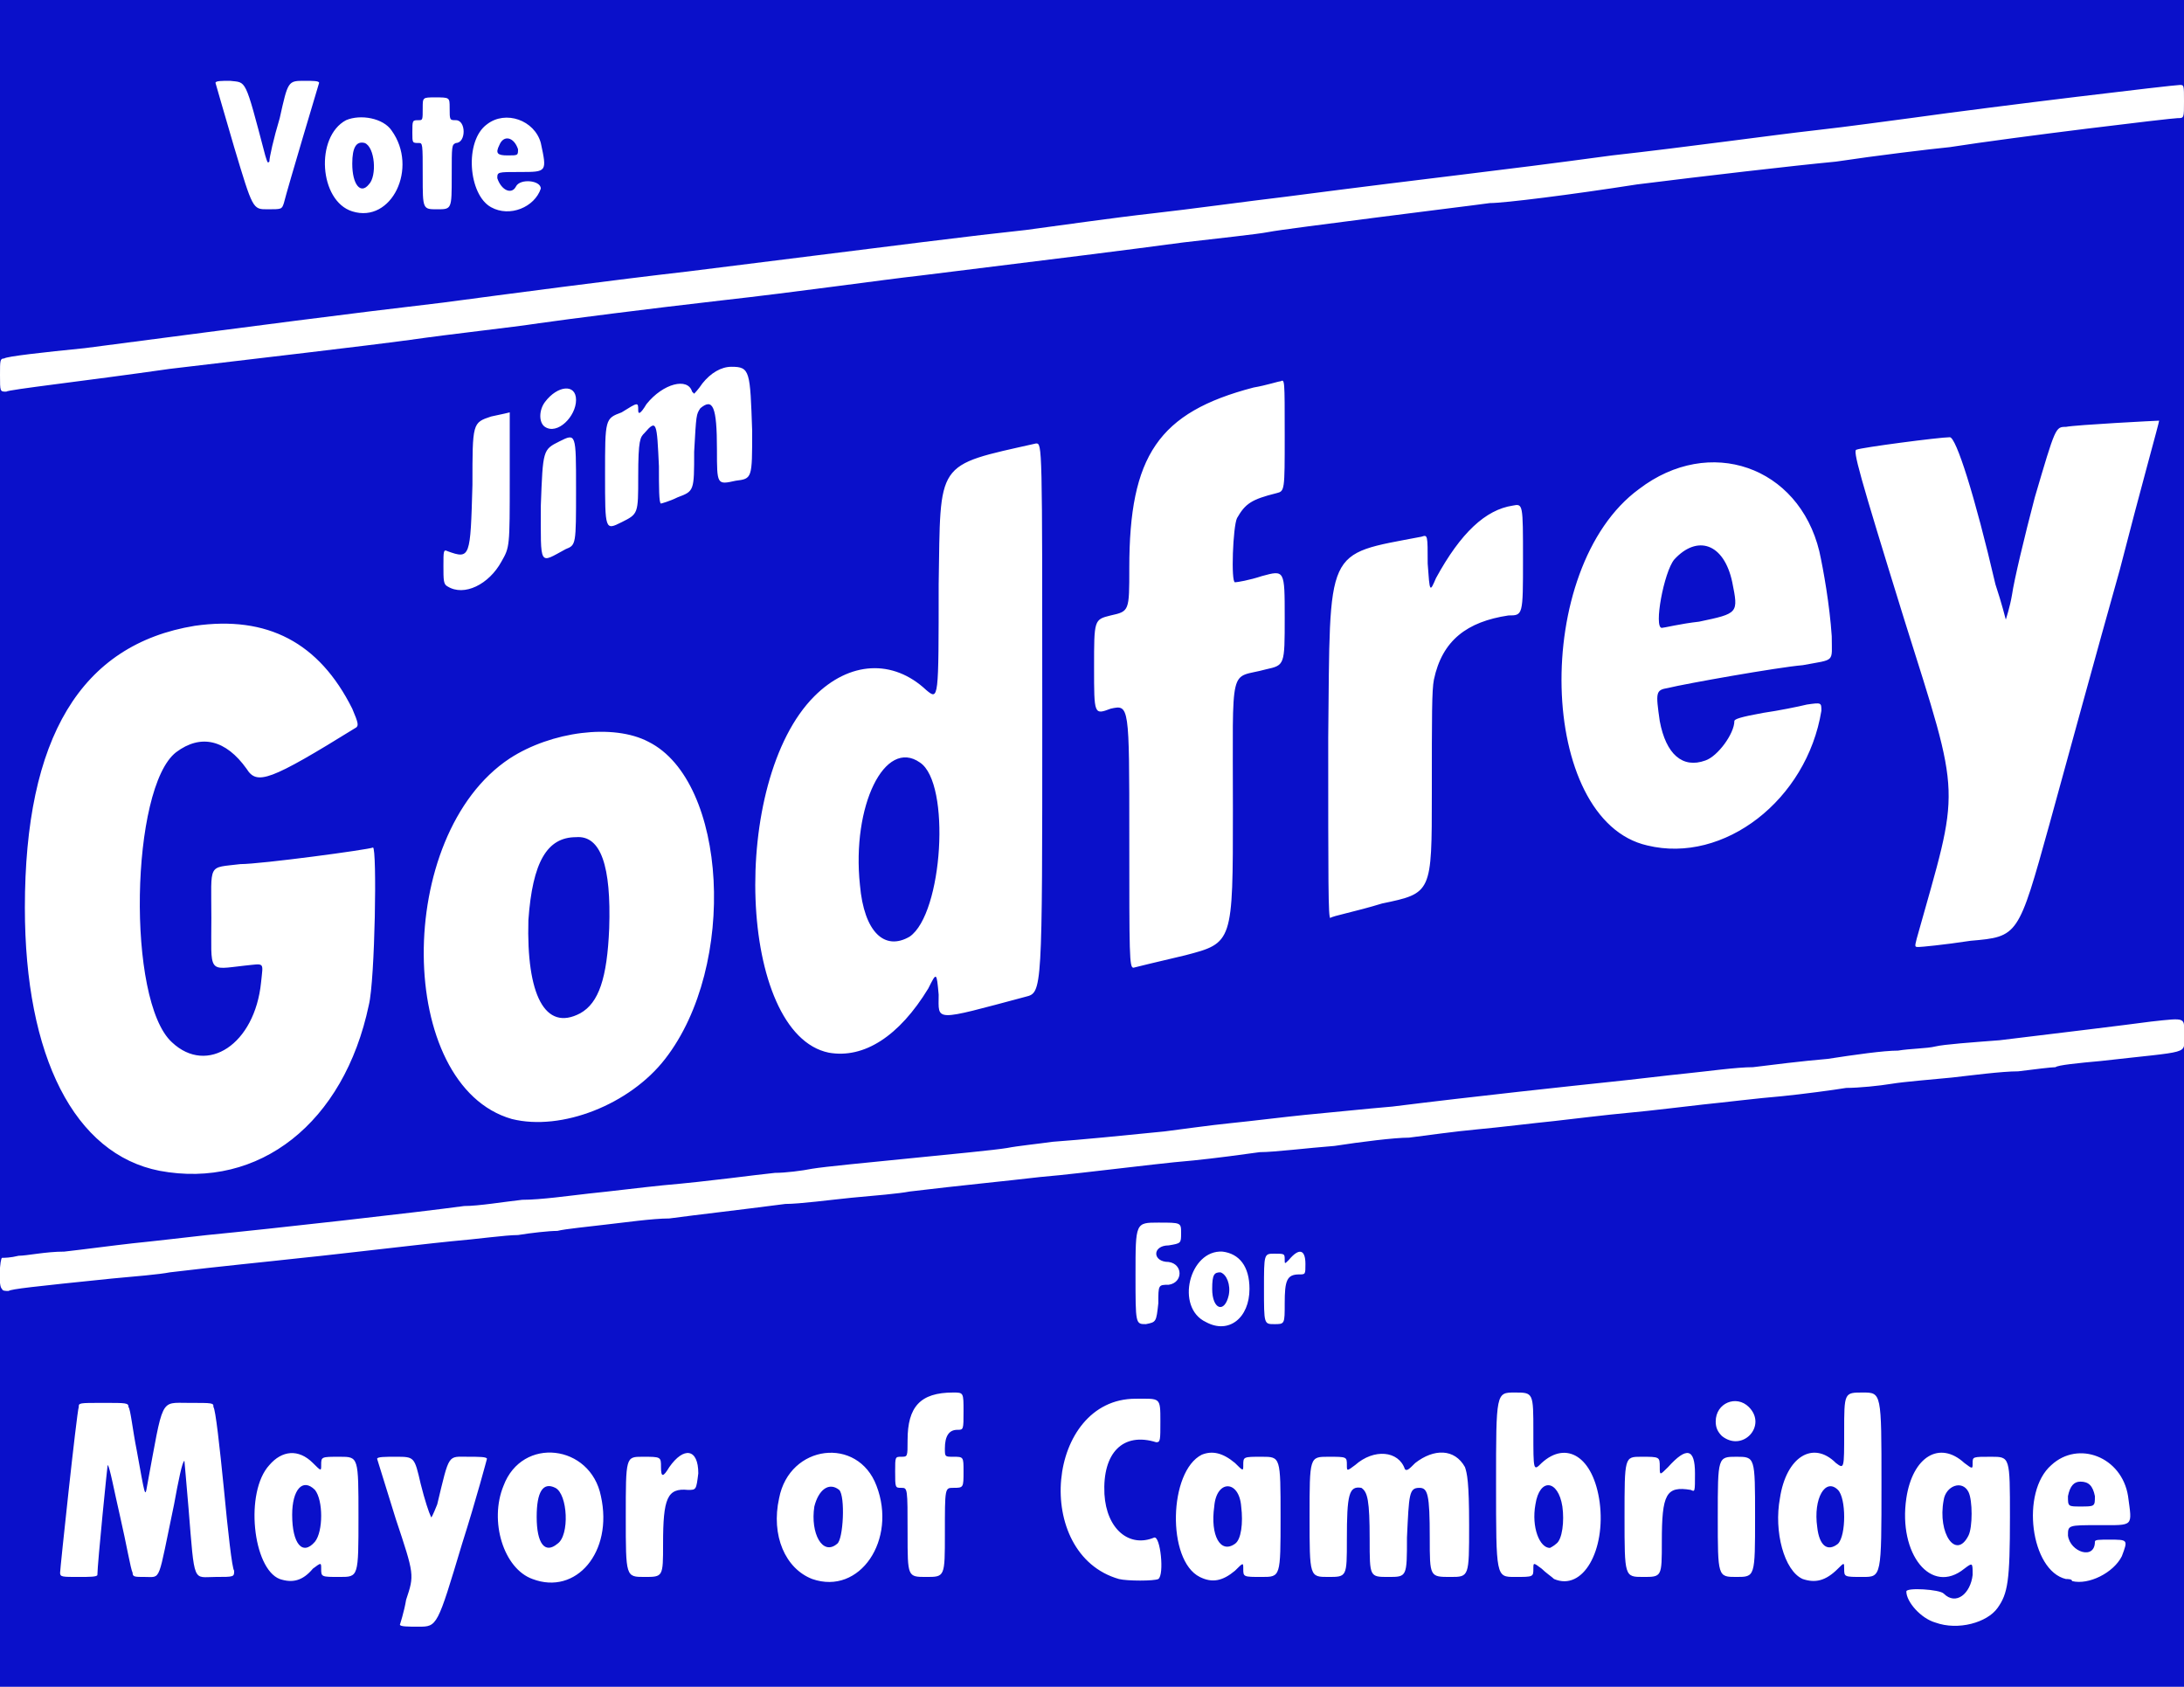
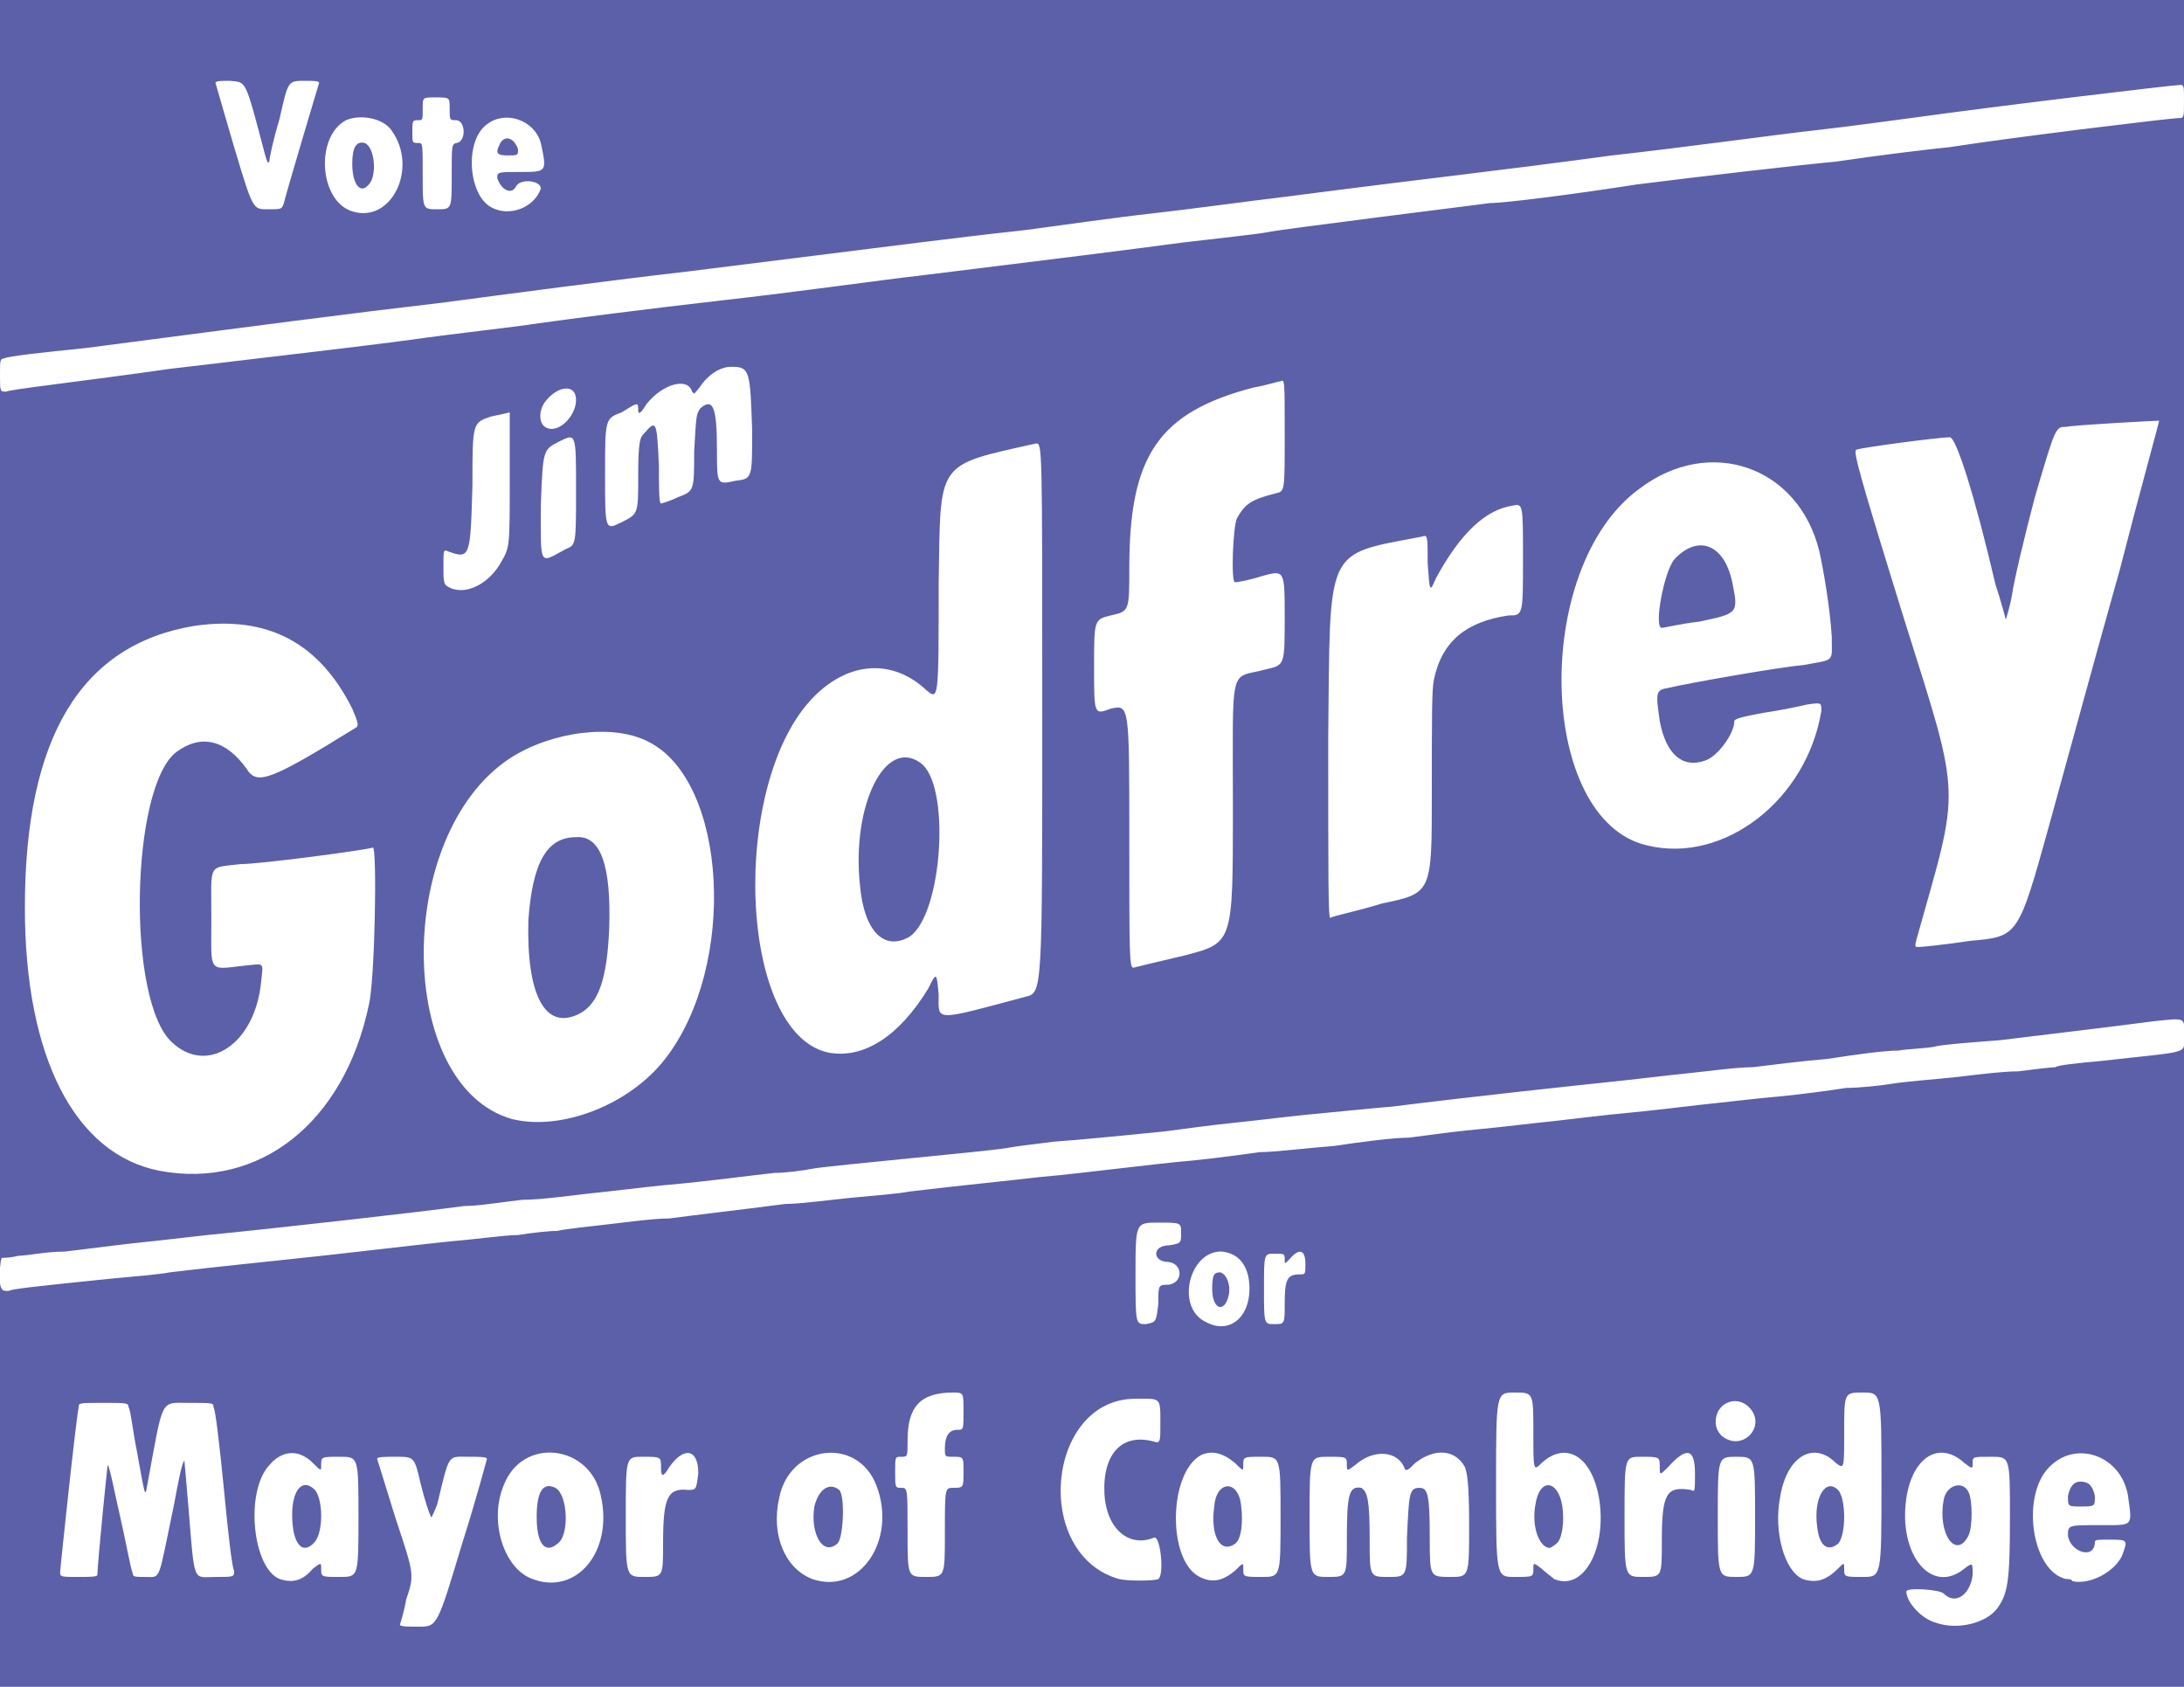
<svg xmlns="http://www.w3.org/2000/svg" viewBox="0 0 1054 814" role="img" aria-label="Vote Jim Godfrey for Mayor of Cambridge">
-   <rect width="1054" height="814" fill="#0a10ca" />
+   <rect width="1054" height="814" fill="#5b60a8" />
  <path fill="#fff" fill-rule="evenodd" d="M193 784C193 784 195 778 196 772C200 760 200 760 191 733C186 717 182 704 182 704C182 703 186 703 191 703C200 703 200 703 203 716C205 724 207 730 208 732C208 733 209 731 211 726C217 701 216 703 226 703C231 703 235 703 235 704C235 704 230 723 223 745C211 785 211 785 202 785C197 785 193 785 193 784ZM934 783C927 781 920 773 920 768C920 766 936 767 938 769C944 775 951 769 952 760C952 754 952 754 948 757C932 770 916 750 920 723C923 703 936 695 948 706C952 709 952 709 952 706C952 703 952 703 961 703C970 703 970 703 970 732C970 763 969 769 964 776C959 783 945 787 934 783ZM135 762C122 757 118 720 130 707C136 700 144 699 151 706C155 710 155 710 155 707C155 703 155 703 164 703C173 703 173 703 173 732C173 761 173 761 164 761C155 761 155 761 155 757C155 754 155 754 151 757C146 763 141 764 135 762ZM257 762C243 757 236 734 243 717C252 693 285 697 290 722C296 749 278 770 257 762ZM392 762C379 757 372 741 376 723C381 697 414 693 423 717C433 743 415 770 392 762ZM540 762C498 750 505 675 548 675C560 675 560 674 560 686C560 695 560 696 558 696C542 691 532 701 533 721C534 738 545 747 557 742C560 741 562 760 559 762C557 763 544 763 540 762ZM579 761C563 753 564 710 580 702C585 700 590 701 596 706C600 710 600 710 600 707C600 703 600 703 609 703C618 703 618 703 618 732C618 761 618 761 609 761C600 761 600 761 600 757C600 754 600 754 596 758C590 763 585 764 579 761ZM750 762C749 761 746 759 744 757C740 754 740 754 740 757C740 761 740 761 731 761C722 761 722 761 722 716C722 672 722 672 731 672C740 672 740 672 740 691C740 710 740 710 744 706C756 695 769 703 772 725C775 748 764 768 750 762ZM870 762C861 758 856 739 859 723C862 703 875 695 886 706C890 709 890 709 890 691C890 672 890 672 899 672C908 672 908 672 908 716C908 761 908 761 899 761C890 761 890 761 890 757C890 754 890 754 887 757C881 763 876 764 870 762ZM1000 763C1000 762 998 762 997 762C980 758 975 720 990 707C1003 695 1024 703 1027 722C1029 737 1030 736 1013 736C998 736 998 736 998 741C999 749 1011 753 1011 744C1011 743 1013 743 1018 743C1027 743 1027 743 1024 751C1020 759 1008 765 1000 763ZM29 759C29 757 37 682 38 679C38 677 38 677 50 677C61 677 62 677 62 679C63 680 64 690 66 700C70 722 70 723 71 717C79 674 77 677 91 677C103 677 103 677 103 679C104 680 106 698 108 718C110 739 112 757 113 758C113 761 113 761 104 761C93 761 94 765 91 728C90 716 89 705 89 705C88 705 86 715 84 726C76 764 78 761 70 761C65 761 64 761 64 759C63 757 61 745 58 732C55 719 53 708 52 707C52 705 47 755 47 760C47 761 43 761 38 761C30 761 29 761 29 759ZM302 732C302 703 302 703 310 703C319 703 319 703 319 708C319 713 320 713 323 708C330 698 337 699 337 711C336 719 336 719 332 719C322 718 320 723 320 745C320 761 320 761 311 761C302 761 302 761 302 732ZM438 740C438 718 438 718 435 718C432 718 432 718 432 710C432 703 432 703 435 703C438 703 438 703 438 695C438 679 444 672 460 672C465 672 465 672 465 681C465 690 465 690 462 690C458 690 456 693 456 699C456 703 456 703 460 703C465 703 465 703 465 710C465 718 465 718 460 718C456 718 456 718 456 740C456 761 456 761 447 761C438 761 438 761 438 740ZM632 732C632 703 632 703 641 703C650 703 650 703 650 707C650 710 650 710 654 707C663 699 675 700 678 709C679 710 680 709 683 706C692 699 702 699 707 708C708 711 709 715 709 736C709 761 709 761 700 761C690 761 690 761 690 742C690 721 689 718 685 718C680 718 680 721 679 742C679 761 679 761 670 761C661 761 661 761 661 743C661 724 660 720 657 718C651 717 650 721 650 743C650 761 650 761 641 761C632 761 632 761 632 732ZM784 732C784 703 784 703 792 703C801 703 801 703 801 708C801 712 801 712 805 708C814 698 818 699 818 711C818 720 818 720 816 719C804 717 802 721 802 744C802 761 802 761 793 761C784 761 784 761 784 732ZM829 732C829 703 829 703 838 703C847 703 847 703 847 732C847 761 847 761 838 761C829 761 829 761 829 732ZM152 744C156 739 156 724 152 719C146 713 141 719 141 731C141 745 146 751 152 744ZM269 745C275 741 274 721 268 718C262 715 259 720 259 732C259 745 263 750 269 745ZM404 745C407 743 408 722 405 719C400 715 395 719 393 727C391 740 397 751 404 745ZM596 745C599 743 600 735 599 727C598 714 587 714 586 727C584 741 589 750 596 745ZM751 745C754 743 755 734 754 727C752 714 743 713 741 726C739 737 743 747 748 747C748 747 750 746 751 745ZM887 745C891 741 891 723 887 719C881 713 875 723 877 737C878 746 882 749 887 745ZM950 741C952 737 952 724 950 720C947 714 939 717 938 724C935 740 944 753 950 741ZM1011 722C1010 717 1008 715 1004 715C1001 715 999 717 998 722C998 727 998 727 1004 727C1011 727 1011 727 1011 722ZM831 693C829 691 828 689 828 686C828 677 838 673 844 679C853 688 841 701 831 693ZM582 638C567 631 574 603 590 604C598 605 603 611 603 622C603 636 593 644 582 638ZM548 615C548 590 548 590 559 590C570 590 570 590 570 595C570 600 570 600 564 601C556 601 556 609 564 609C571 610 571 619 564 620C559 620 559 620 559 629C558 638 558 638 553 639C548 639 548 639 548 615ZM610 622C610 605 610 605 615 605C620 605 620 605 620 608C620 610 620 610 622 608C627 602 630 603 630 610C630 615 630 615 627 615C621 615 620 618 620 629C620 639 620 639 615 639C610 639 610 639 610 622ZM593 625C594 620 592 615 589 614C586 614 585 615 585 622C585 632 591 634 593 625ZM1 622C-1 621 -0 607 1 607C2 607 5 607 9 606C13 606 22 604 31 604C40 603 55 601 64 600C74 599 91 597 100 596C131 593 202 585 224 582C231 582 243 580 252 579C261 579 275 577 284 576C294 575 310 573 320 572C343 570 364 567 374 566C379 566 387 565 392 564C398 563 419 561 439 559C459 557 480 555 486 554C491 553 501 552 508 551C522 550 542 548 562 546C570 545 584 543 594 542C604 541 620 539 630 538C641 537 660 535 672 534C712 529 759 524 778 522C788 521 804 519 814 518C824 517 838 515 846 515C854 514 870 512 882 511C895 509 909 507 916 507C922 506 930 506 934 505C938 504 952 503 965 502C998 498 1023 495 1038 493C1056 491 1054 491 1054 500C1054 509 1058 507 1014 512C1003 513 993 514 992 515C990 515 982 516 974 517C966 517 951 519 942 520C932 521 919 522 913 523C907 524 897 525 891 525C885 526 870 528 860 529C848 530 832 532 822 533C813 534 797 536 786 537C775 538 759 540 750 541C740 542 724 544 713 545C702 546 688 548 680 549C673 549 657 551 644 553C631 554 615 556 608 556C601 557 586 559 576 560C564 561 548 563 539 564C530 565 514 567 502 568C485 570 464 572 439 575C434 576 422 577 411 578C401 579 386 581 379 581C356 584 338 586 323 588C315 588 301 590 292 591C284 592 273 593 269 594C265 594 256 595 250 596C244 596 230 598 218 599C208 600 191 602 182 603C173 604 156 606 146 607C128 609 107 611 82 614C77 615 65 616 54 617C15 621 6 622 4 623C3 623 1 623 1 622ZM77 565C36 557 12 510 12 438C12 356 39 311 94 302C129 297 154 310 170 342C173 349 173 350 172 351C130 377 124 379 119 371C109 357 97 354 85 363C63 380 61 483 83 503C100 519 123 504 126 474C127 464 128 465 118 466C100 468 102 470 102 443C102 416 100 419 116 417C126 417 178 410 180 409C182 409 181 473 178 485C166 542 125 574 77 565ZM247 540C191 524 190 403 246 366C266 353 296 349 313 358C351 377 356 466 321 511C304 533 271 546 247 540ZM400 508C356 499 352 377 393 336C410 319 431 318 447 333C453 338 453 338 453 282C454 222 451 225 500 214C503 214 503 214 503 346C503 479 503 479 495 481C450 493 453 493 453 480C452 469 452 469 448 477C434 500 417 511 400 508ZM280 489C289 484 293 472 294 448C295 418 290 403 278 404C264 404 257 416 255 444C254 480 263 498 280 489ZM545 404C545 340 545 340 536 342C528 345 528 345 528 322C528 299 528 299 536 297C545 295 545 295 545 274C545 220 559 199 605 187C611 186 617 184 618 184C620 183 620 183 620 210C620 237 620 237 616 238C604 241 601 243 597 250C595 254 594 281 596 281C597 281 603 280 609 278C620 275 620 275 620 298C620 321 620 321 611 323C593 328 595 318 595 391C595 455 595 455 572 461C559 464 547 467 547 467C545 467 545 461 545 404ZM925 453C946 378 947 388 919 299C897 228 894 217 896 217C898 216 936 211 941 211C944 211 953 239 963 282C966 291 968 299 968 299C968 299 970 293 971 287C972 280 977 259 982 240C992 206 992 206 997 206C1002 205 1041 203 1042 203C1042 204 1033 236 1023 275C1012 314 997 369 989 398C974 452 974 452 951 454C938 456 927 457 926 457C924 457 924 457 925 453ZM439 452C455 441 459 378 444 368C427 356 411 389 415 427C417 450 427 459 439 452ZM641 356C642 263 639 268 686 259C689 258 689 258 689 272C690 286 690 286 693 279C705 257 717 246 730 244C735 243 735 243 735 270C735 297 735 297 728 297C708 300 696 309 692 328C691 333 691 345 691 383C691 431 691 431 667 436C654 440 643 442 642 443C641 443 641 426 641 356ZM795 408C742 396 739 274 791 236C825 210 868 225 878 266C880 275 883 292 884 307C884 320 886 318 870 321C858 322 813 330 805 332C799 333 799 334 801 348C804 364 812 371 823 367C829 365 837 354 837 348C837 347 840 346 851 344C858 343 868 341 872 340C879 339 879 339 879 343C872 386 832 417 795 408ZM820 300C839 296 839 296 836 281C832 262 819 258 808 270C803 276 798 303 802 303C803 303 811 301 820 300ZM216 283C214 282 214 280 214 273C214 266 214 265 216 266C227 270 227 269 228 234C228 204 228 204 237 201C242 200 246 199 246 199C246 199 246 214 246 231C246 264 246 264 242 271C236 282 224 288 216 283ZM261 244C262 217 262 217 270 213C278 209 278 209 278 236C278 263 278 263 273 265C260 272 261 274 261 244ZM292 229C292 202 292 202 300 199C308 194 308 194 308 198C308 200 309 200 312 195C320 185 332 182 334 189C335 190 335 190 335 190C335 190 337 188 339 185C343 180 348 177 353 177C362 177 362 179 363 208C363 231 363 231 355 232C346 234 346 234 346 217C346 196 344 192 338 197C336 200 336 200 335 218C335 237 335 237 327 240C323 242 319 243 319 243C318 243 318 235 318 225C317 204 317 202 311 209C309 211 308 212 308 230C308 248 308 248 300 252C292 256 292 256 292 229ZM263 206C260 204 260 198 263 194C269 186 278 185 278 193C278 201 269 210 263 206ZM0 181C0 174 0 173 2 173C3 172 21 170 41 168C133 156 163 152 214 146C244 142 297 135 332 131C444 117 467 114 495 111C510 109 538 105 556 103C574 101 603 97 620 95C697 85 719 83 778 75C814 71 857 65 875 63C893 61 914 58 922 57C965 51 1049 41 1052 41C1054 41 1054 41 1054 49C1054 57 1054 57 1051 57C1048 57 973 66 941 71C931 72 906 75 886 78C865 80 822 85 790 89C758 94 726 98 719 98C712 99 687 102 664 105C641 108 617 111 612 112C607 113 588 115 571 117C541 121 517 124 444 133C426 135 384 141 348 145C313 149 274 154 260 156C247 158 219 161 198 164C176 167 124 173 82 178C40 184 4 188 3 189C0 189 0 189 0 181ZM170 102C154 97 152 66 167 58C174 55 185 57 189 63C202 81 189 108 170 102ZM237 100C226 94 224 68 235 60C244 53 258 58 261 69C264 83 264 83 251 83C240 83 240 83 240 86C242 92 247 94 249 90C251 86 261 87 261 91C258 100 246 105 237 100ZM113 71C108 54 104 40 104 40C104 39 107 39 111 39C119 40 118 37 128 75C129 78 129 79 130 78C130 76 132 67 135 57C139 39 139 39 147 39C151 39 154 39 154 40C154 40 139 90 137 98C136 101 136 101 129 101C122 101 122 101 113 71ZM204 85C204 69 204 69 202 69C199 69 199 69 199 64C199 58 199 58 202 58C204 58 204 58 204 52C204 47 204 47 210 47C217 47 217 47 217 52C217 58 217 58 220 58C225 58 225 69 220 69C218 70 218 70 218 85C218 101 218 101 211 101C204 101 204 101 204 85ZM178 89C182 85 181 71 176 69C172 68 170 71 170 79C170 89 174 94 178 89ZM250 72C248 66 243 65 241 70C239 74 240 75 245 75C250 75 250 75 250 72Z" />
</svg>
